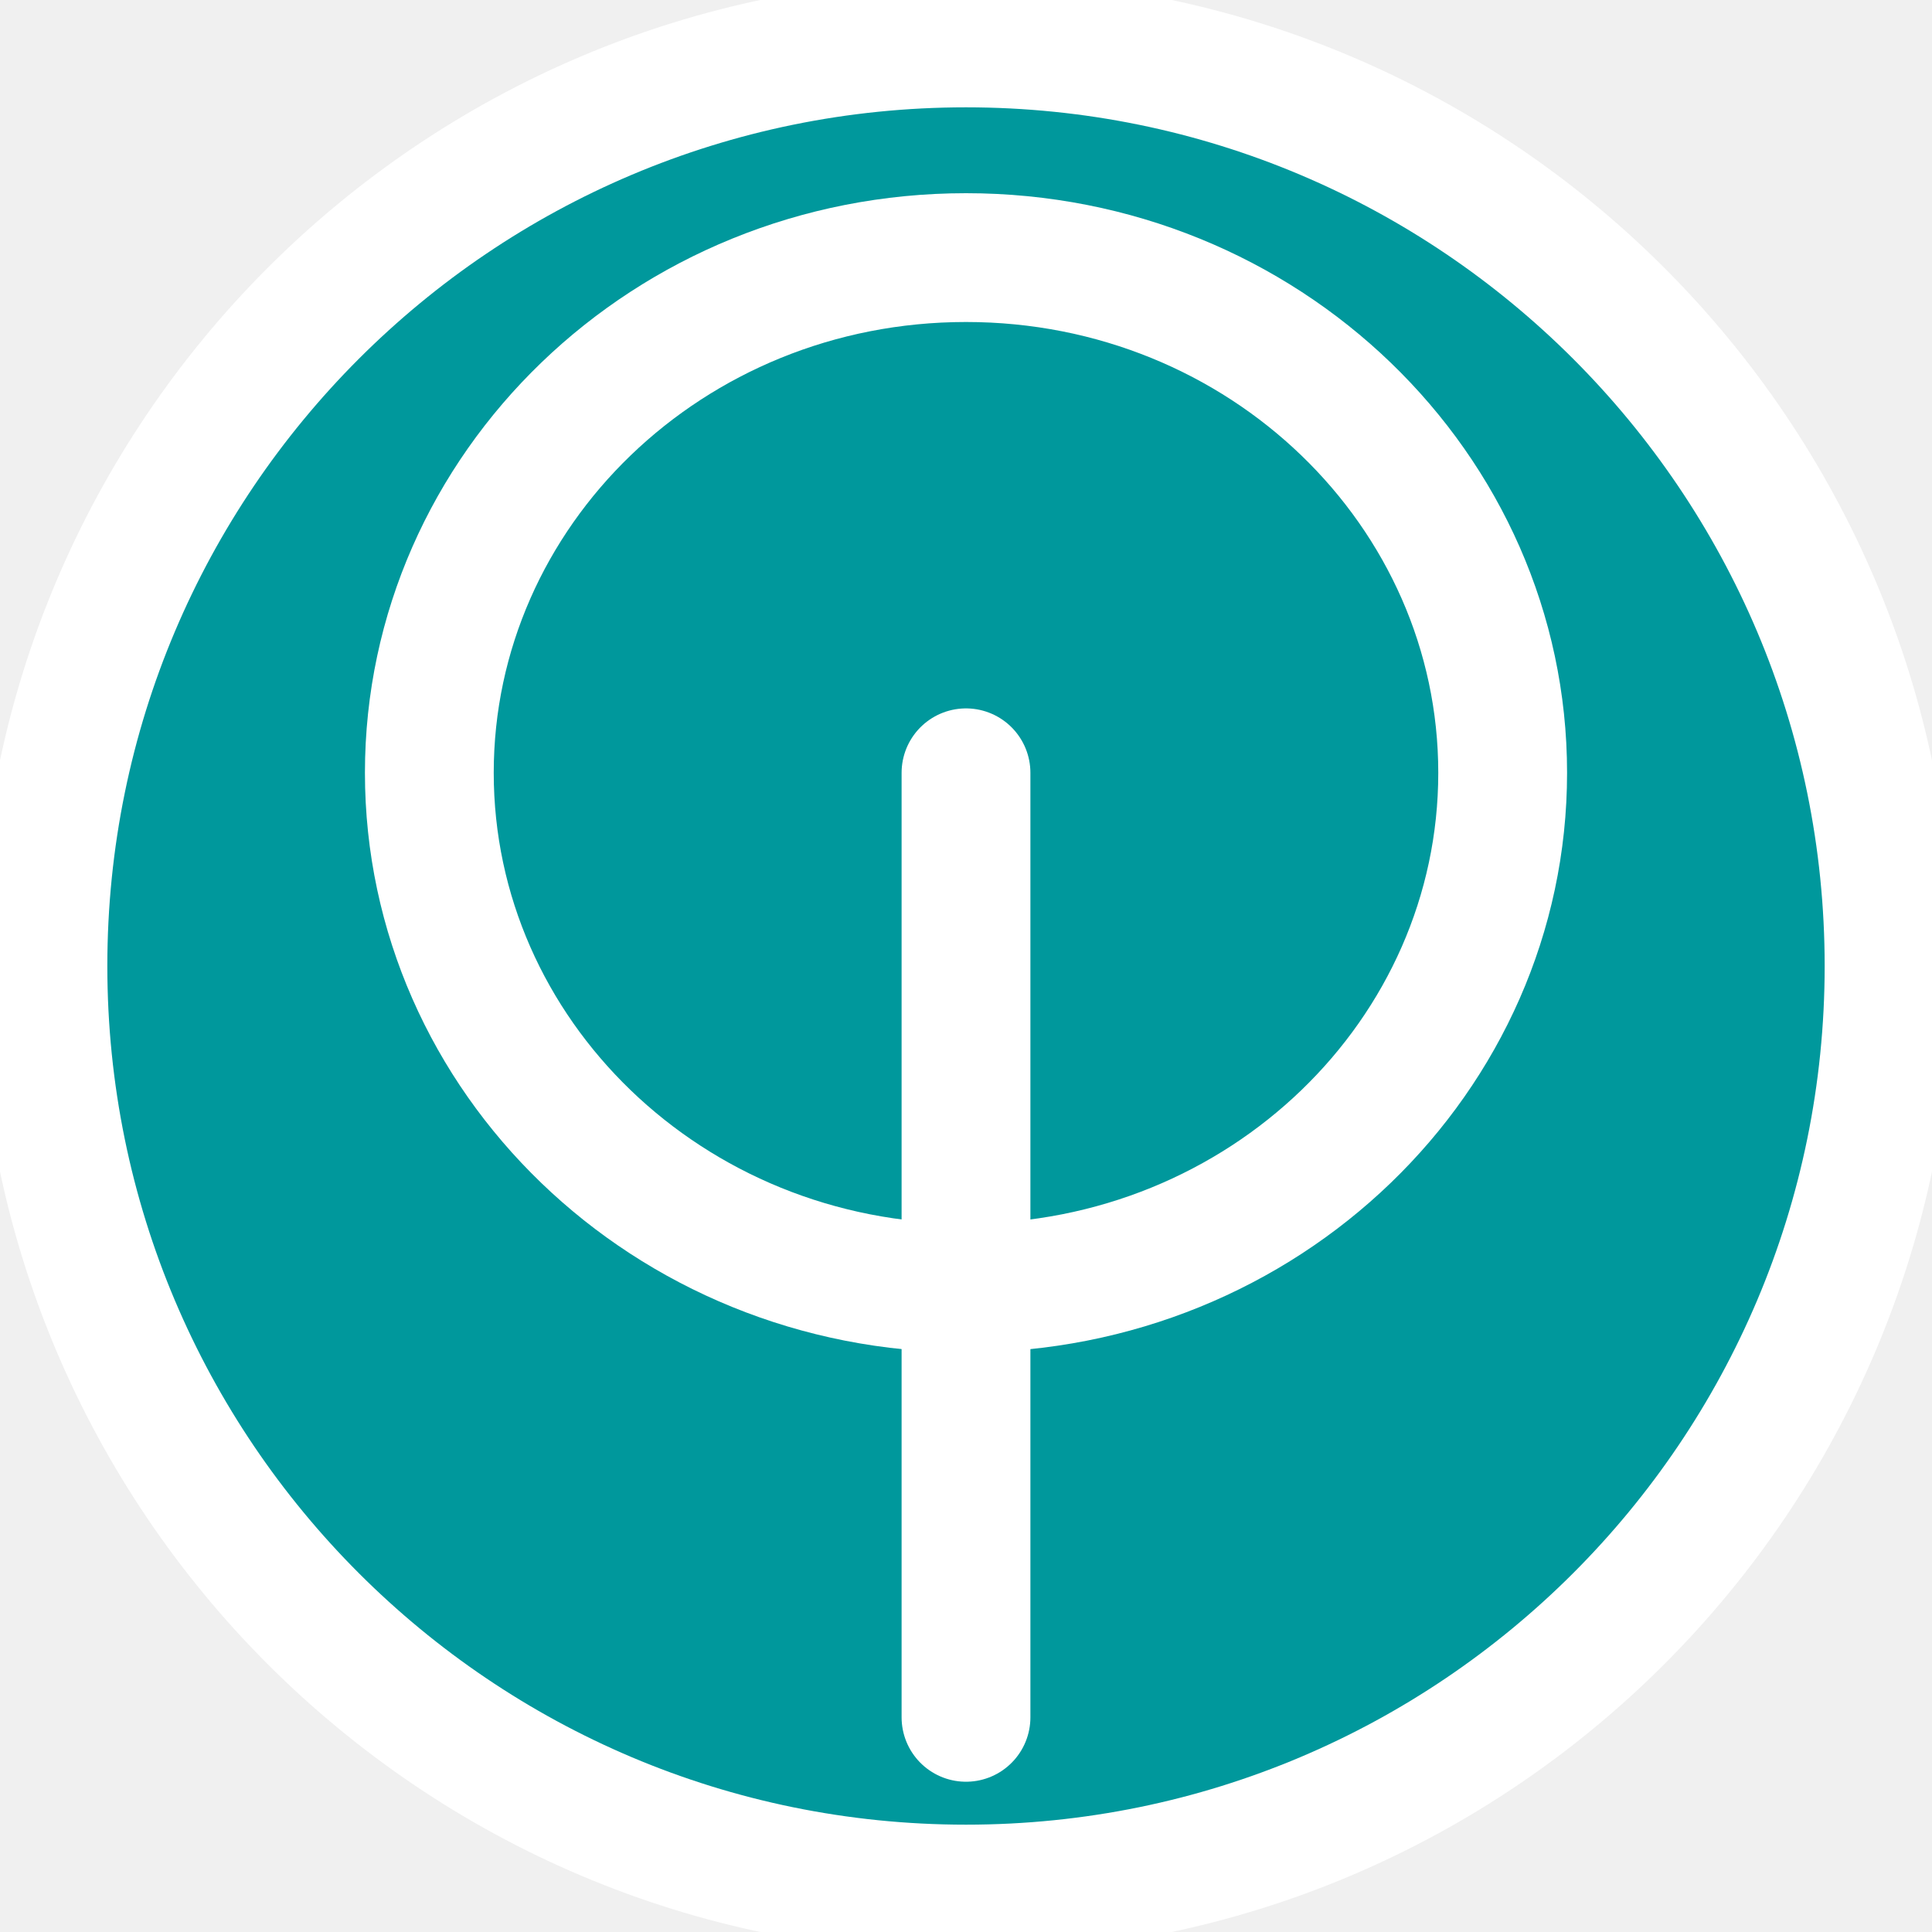
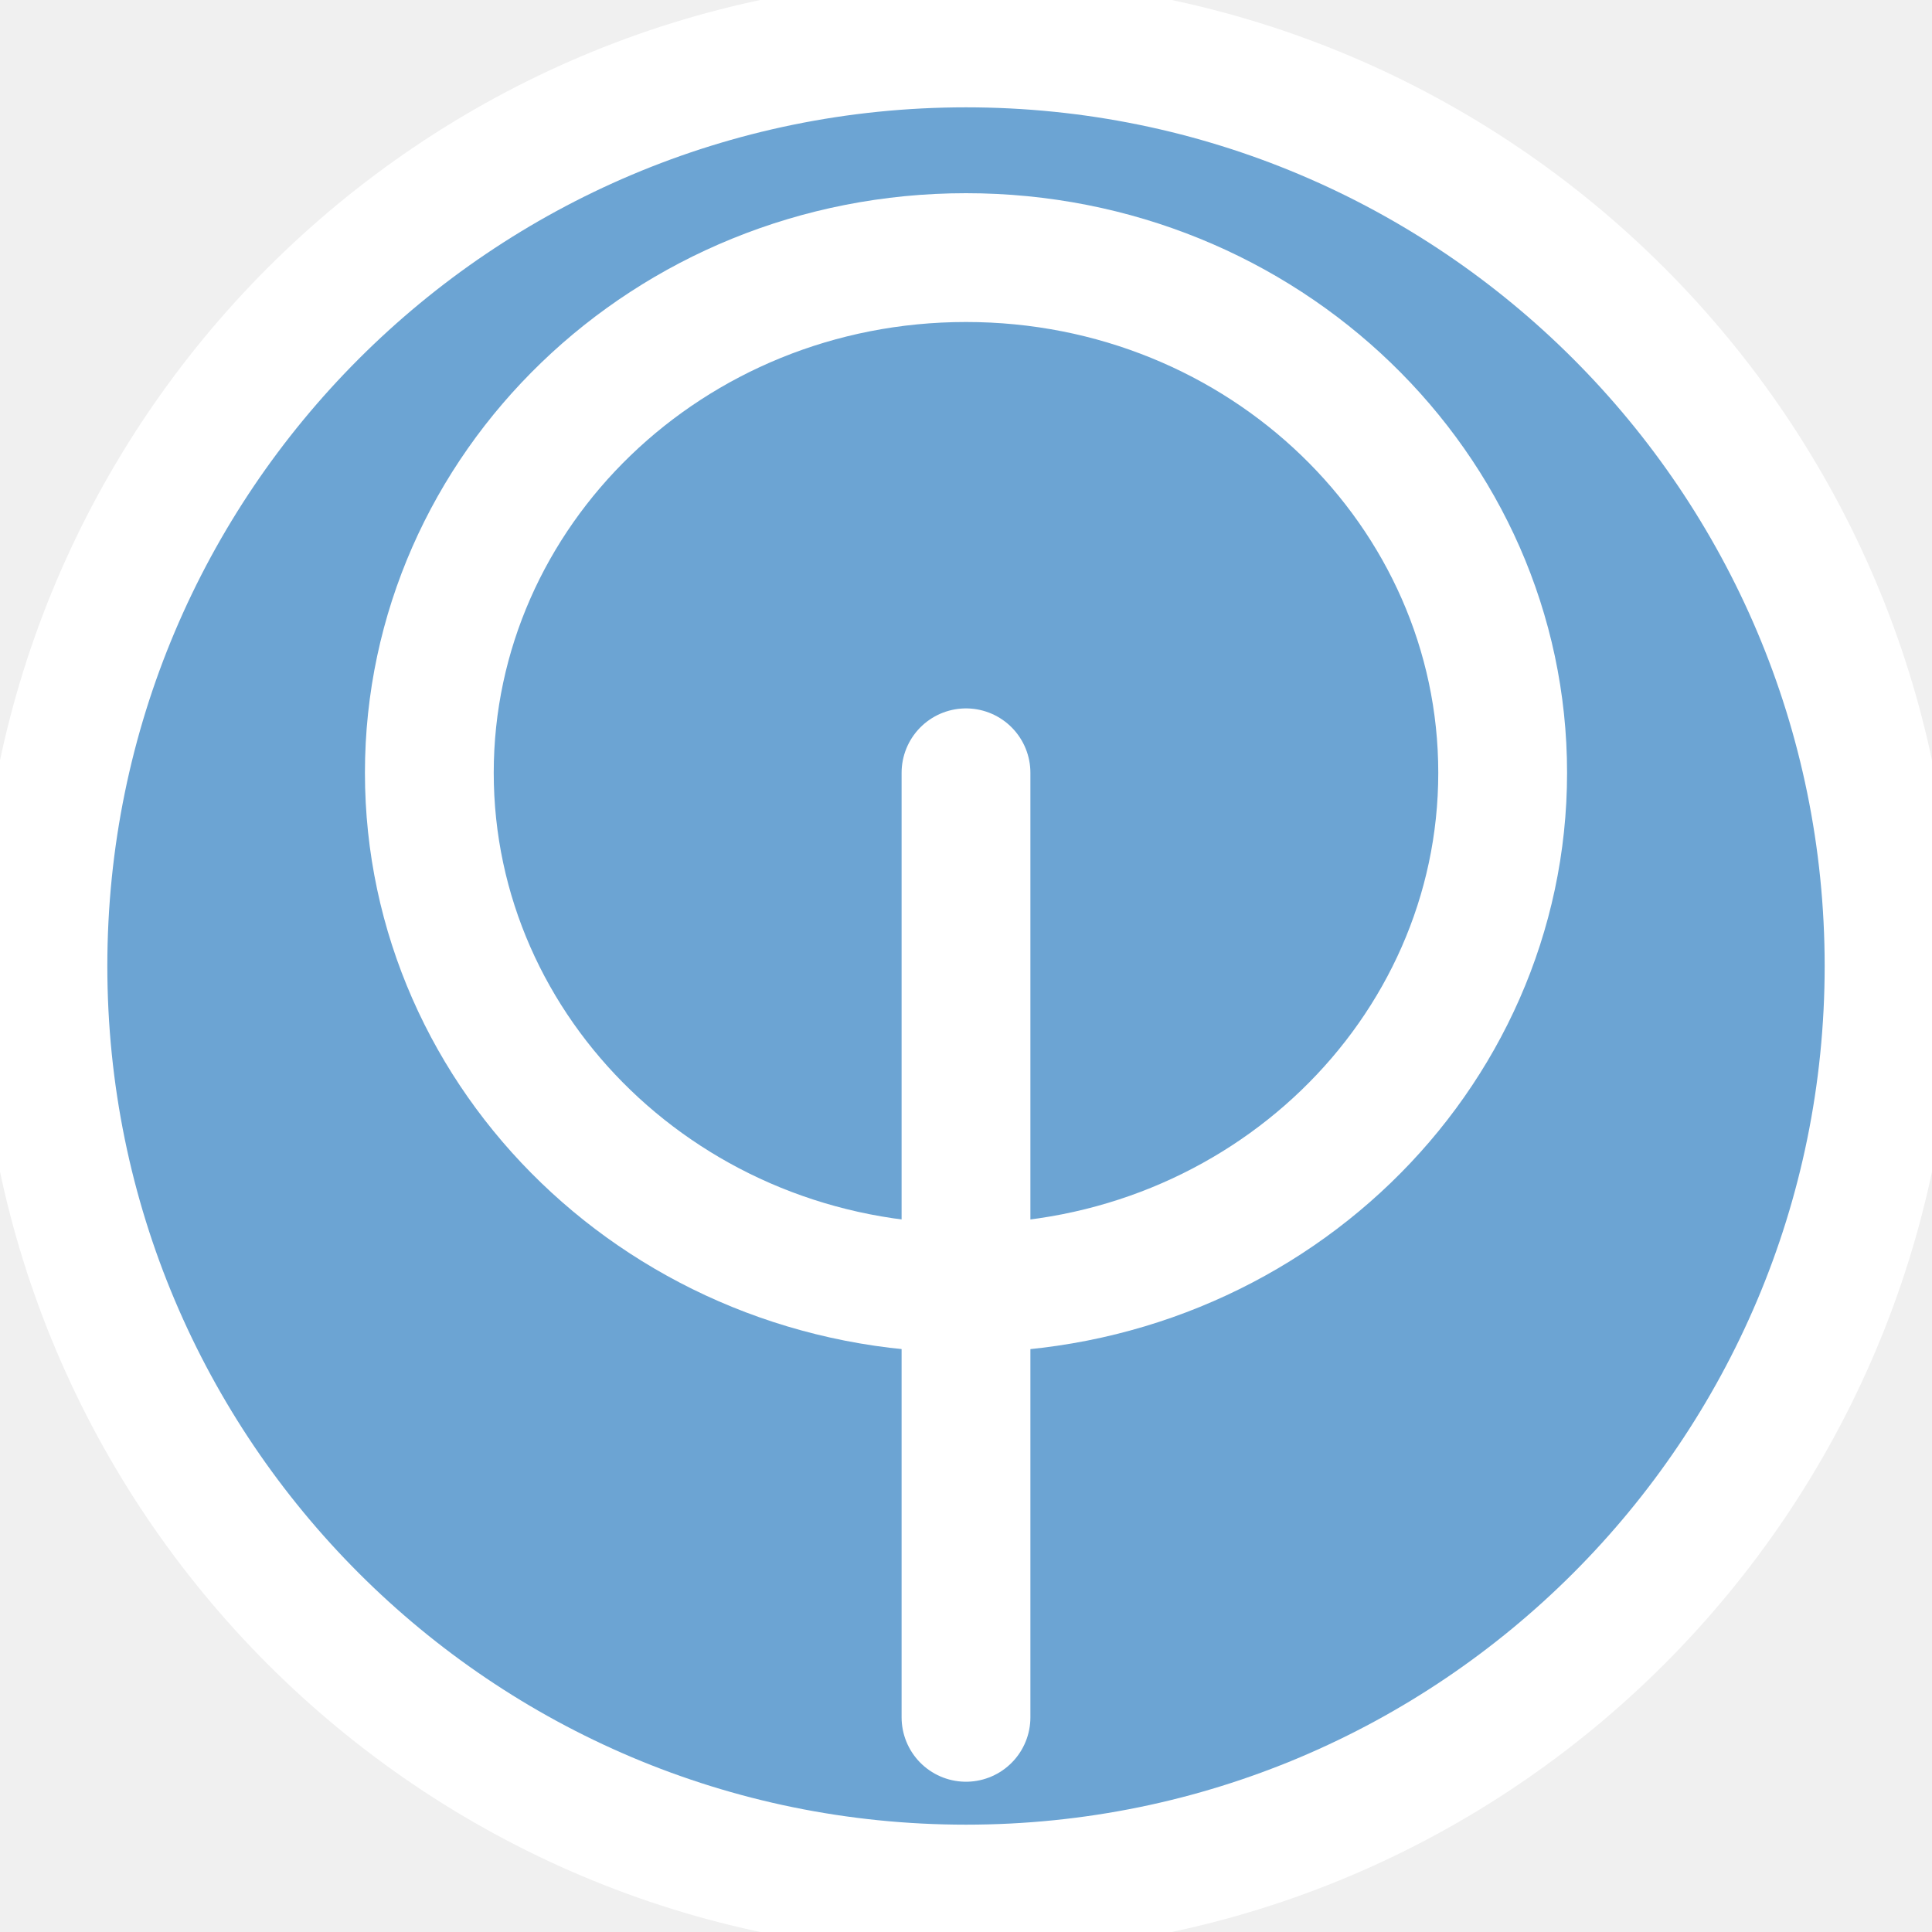
<svg xmlns="http://www.w3.org/2000/svg" width="45" height="45" viewBox="0 0 45 45" fill="none" strokeWidth="">
-   <circle cx="22.5" cy="22.5" r="21.5" fill="#00989C" stroke="white" stroke-width="3" />
+   <circle cx="22.5" cy="22.5" r="21.5" fill="#6ca4d3" stroke="white" stroke-width="3" />
  <path d="M35 18C35 24.592 29.439 30 22.5 30C15.56 30 10 24.592 10 18C10 11.408 15.56 6 22.5 6C29.439 6 35 11.408 35 18Z" stroke="white" stroke-width="3" />
  <path d="M22.5 18L22.5 40" stroke="white" stroke-width="3" stroke-linecap="round" />
</svg>
